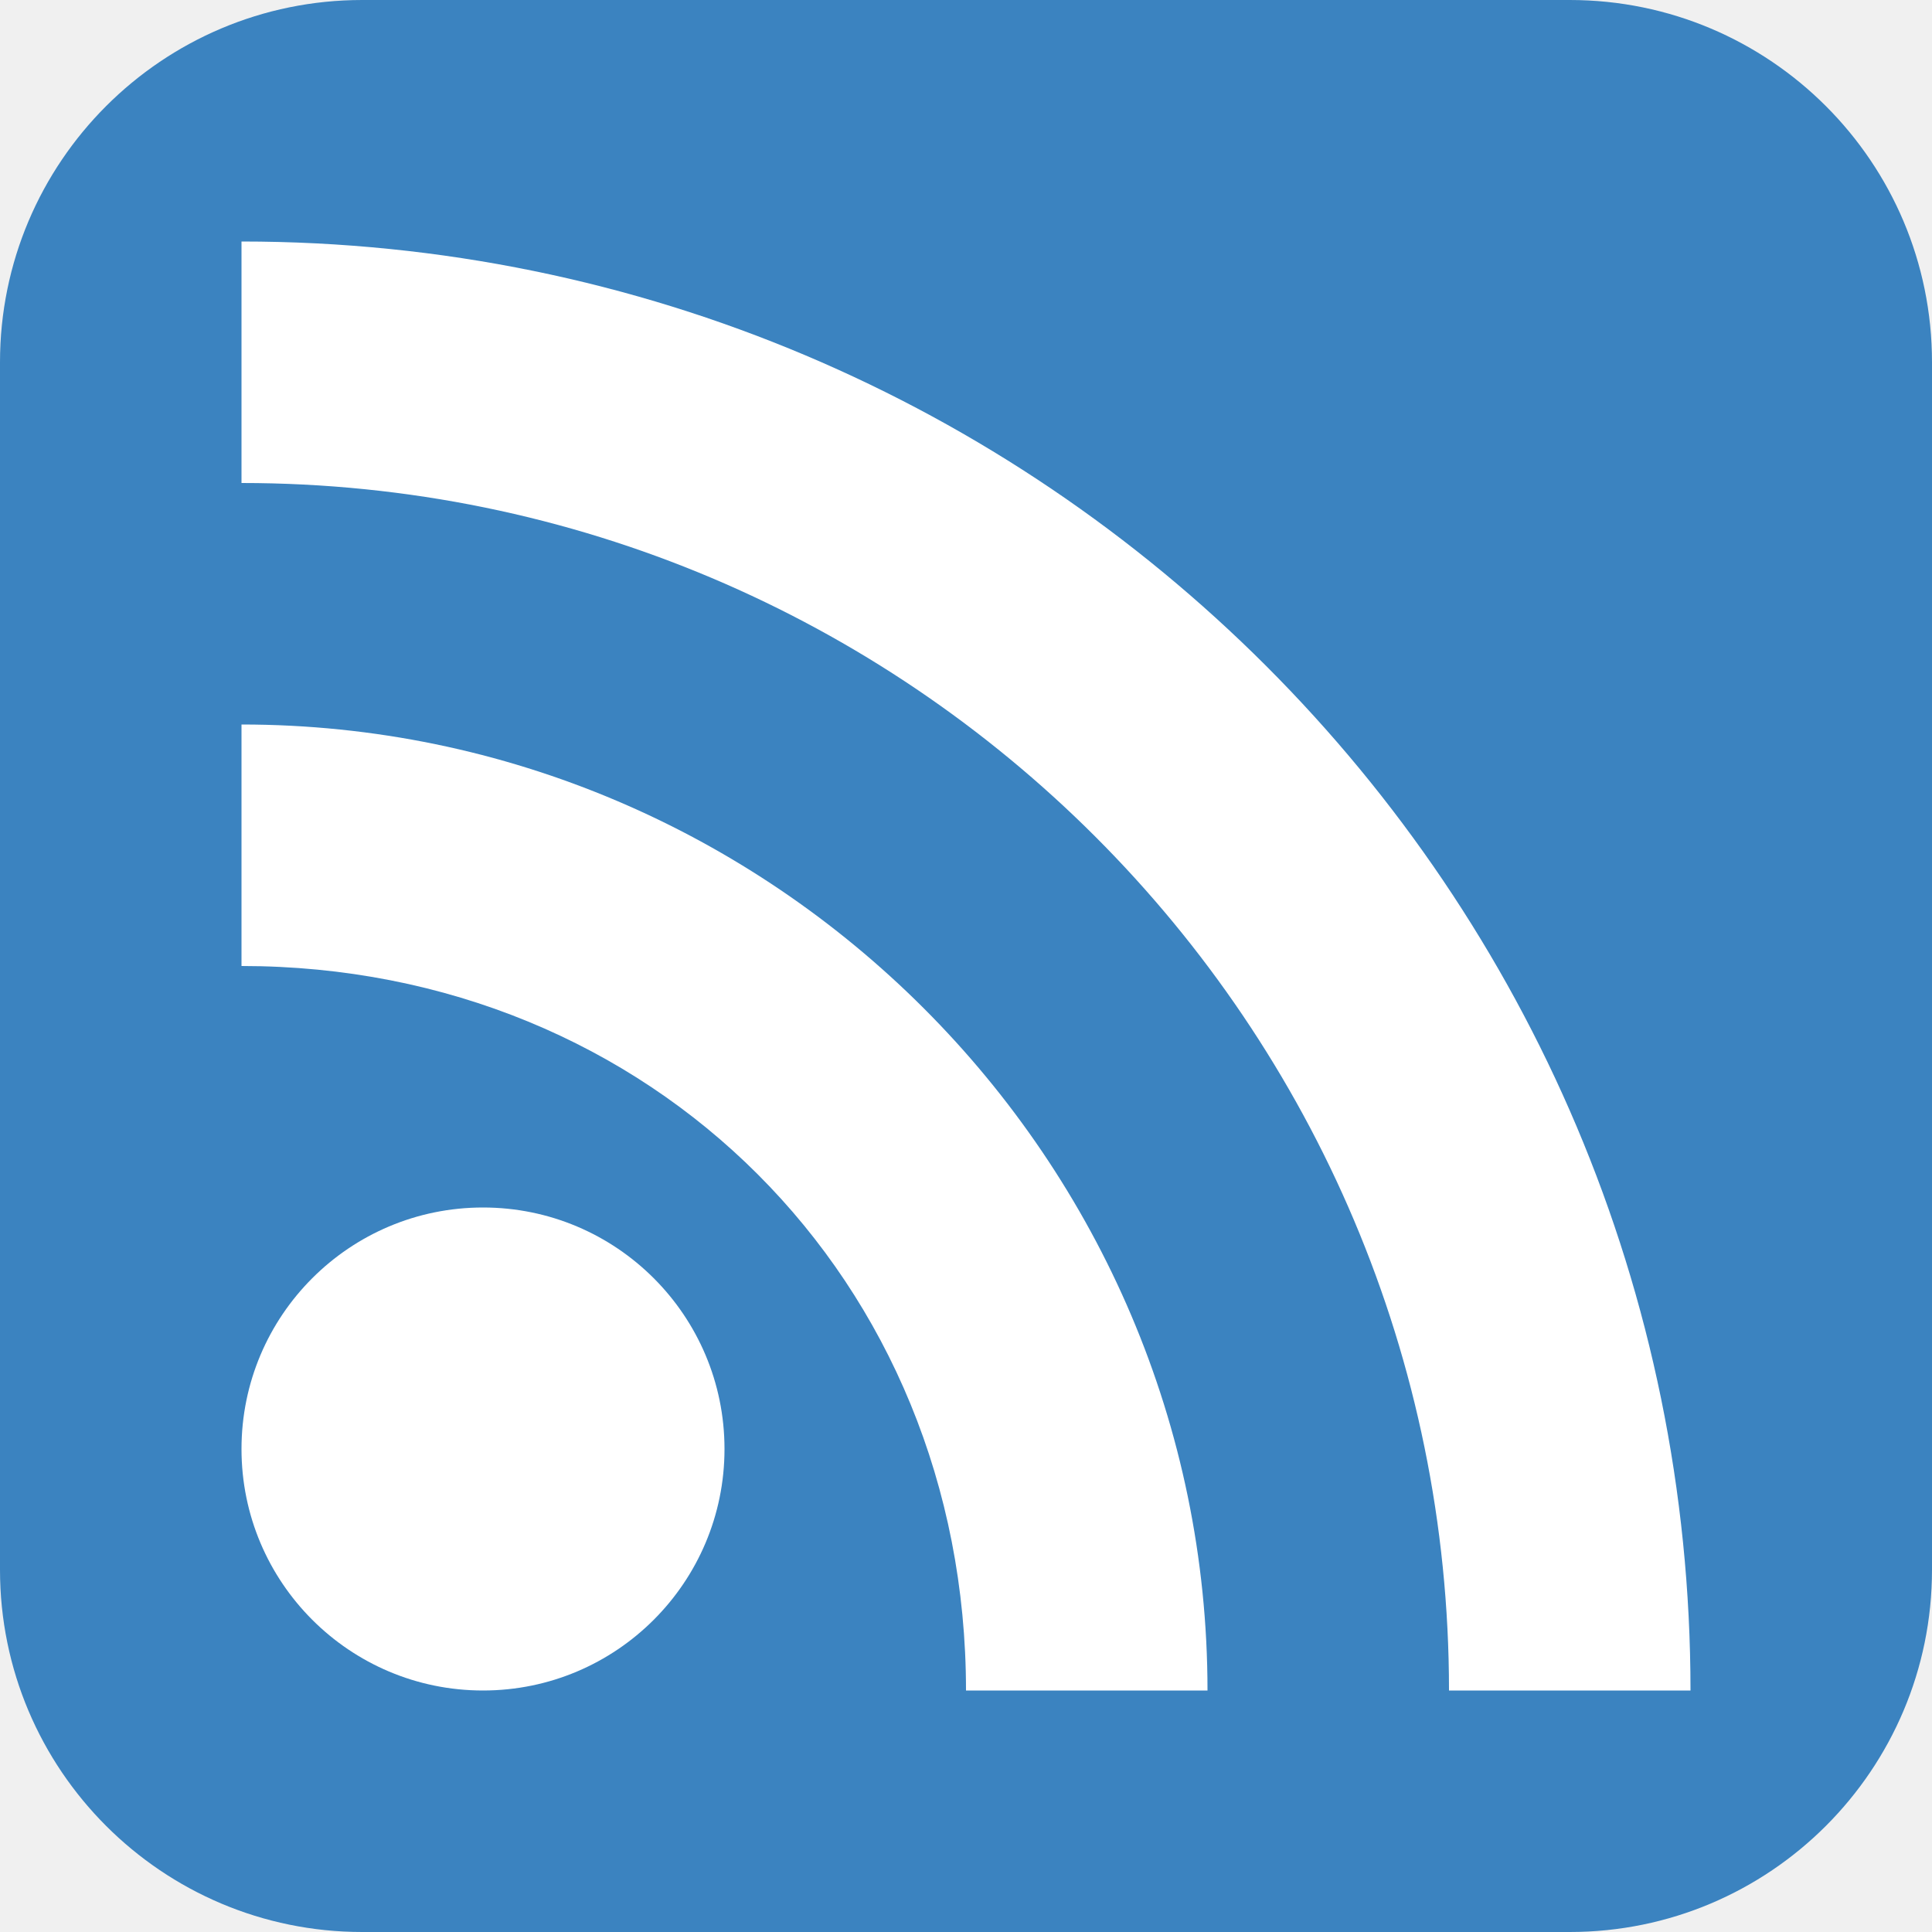
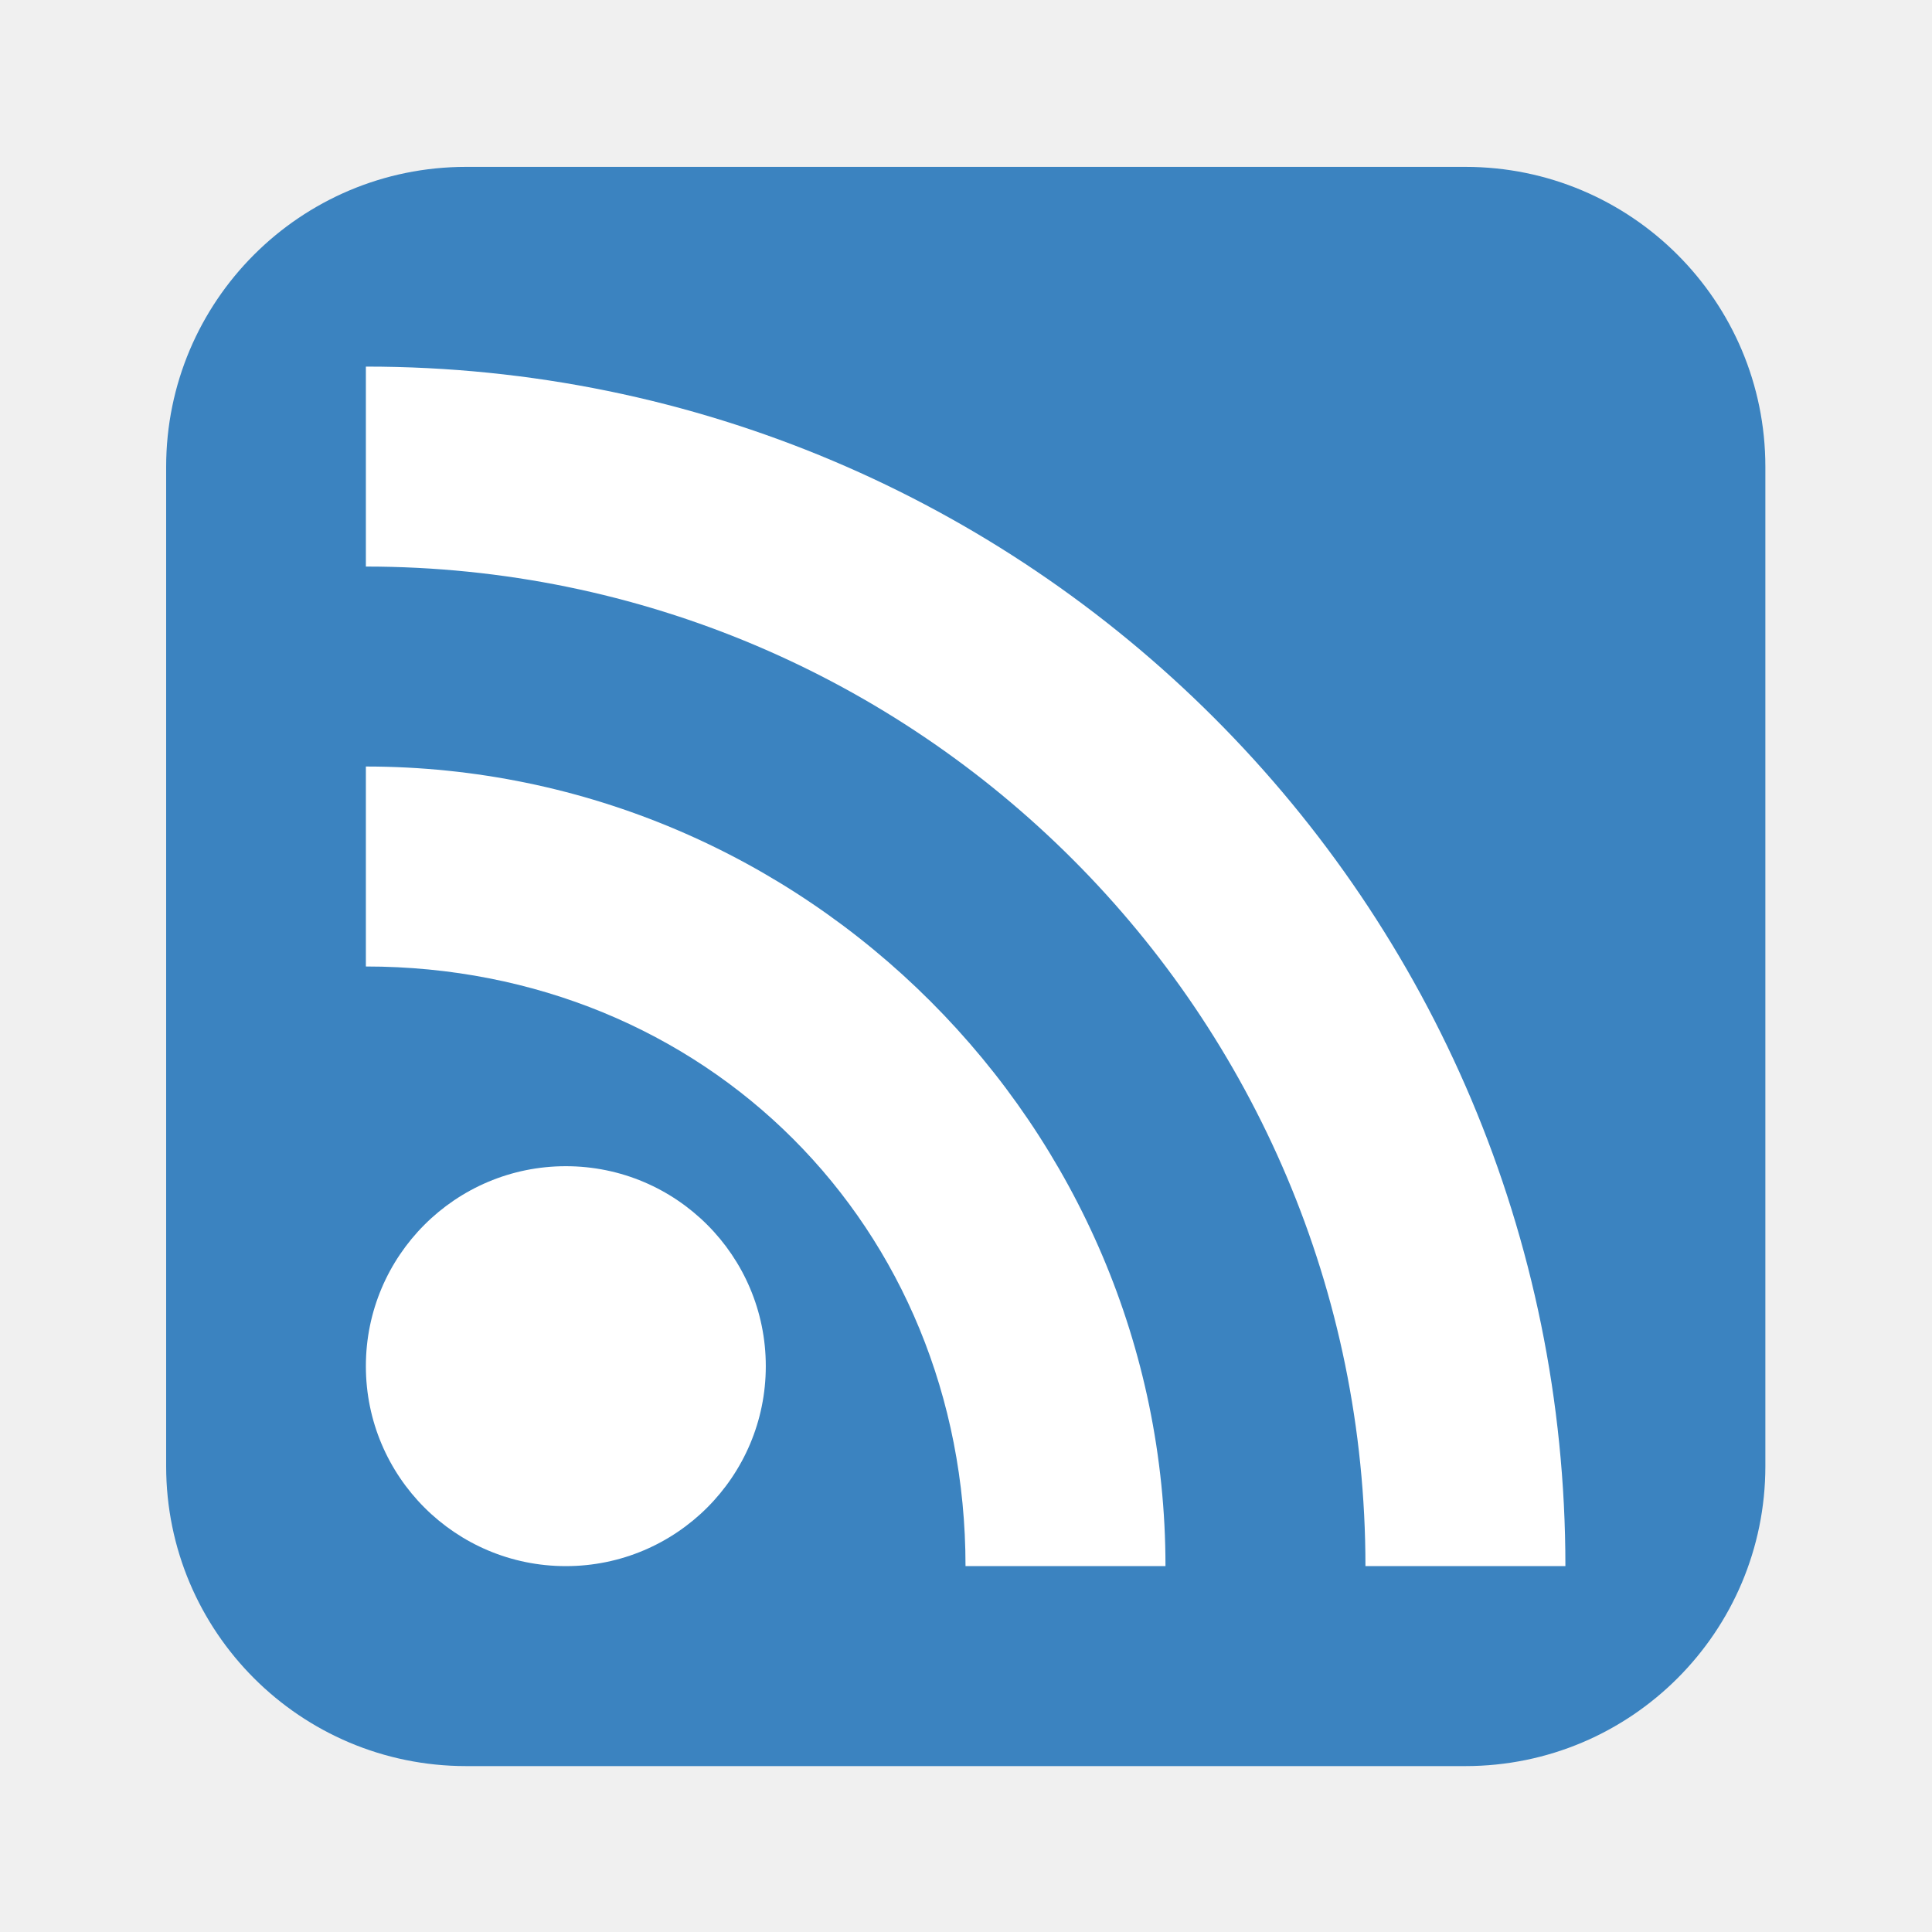
<svg xmlns="http://www.w3.org/2000/svg" id="RSSicon" viewBox="0 0 8 8" width="256" height="256" version="1.1">
  <defs id="defs3747" />
  <style type="text/css" id="style3734">
    .button {stroke: none; fill: #3B83C0;}
    .symbol {stroke: none; fill: white;}
  </style>
-   <rect x="0" y="0" class="button" width="8" height="8" rx="1.5" id="rect3736" />
-   <circle class="symbol" cx="2" cy="6" r="1" id="circle3738" />
-   <path class="symbol" d="M 1 4 C 2.7 4 4 5.3 4 7 h 1 C 5 4.8 3.2 3 1 3 z" id="path3740" />
-   <path class="symbol" d="M 1 2 a 5 5 0 0 1 5 5 h 1 a 6 6 0 0 0 -6 -6 z" id="path3742" />
+   <rect x="0.688" y="0.691" class="button" width="6.622" height="6.622" rx="1.242" id="rect3736" style="fill:#3b83c0;stroke:none;stroke-width:0.828" />
+   <circle class="symbol" cx="2.343" cy="5.657" id="circle3738" r="0.828" style="fill:#ffffff;stroke:none;stroke-width:0.828" />
+   <path class="symbol" d="m 1.515,4.002 c 1.407,0 2.483,1.076 2.483,2.483 h 0.828 c 0,-1.821 -1.49,-3.311 -3.311,-3.311 z" id="path3740" style="fill:#ffffff;stroke:none;stroke-width:0.828" />
+   <path class="symbol" d="M 1.515,2.346 A 4.139,4.139 0 0 1 5.654,6.485 H 6.482 A 4.966,4.966 0 0 0 1.515,1.518 Z" id="path3742" style="fill:#ffffff;stroke:none;stroke-width:0.828" />
</svg>
